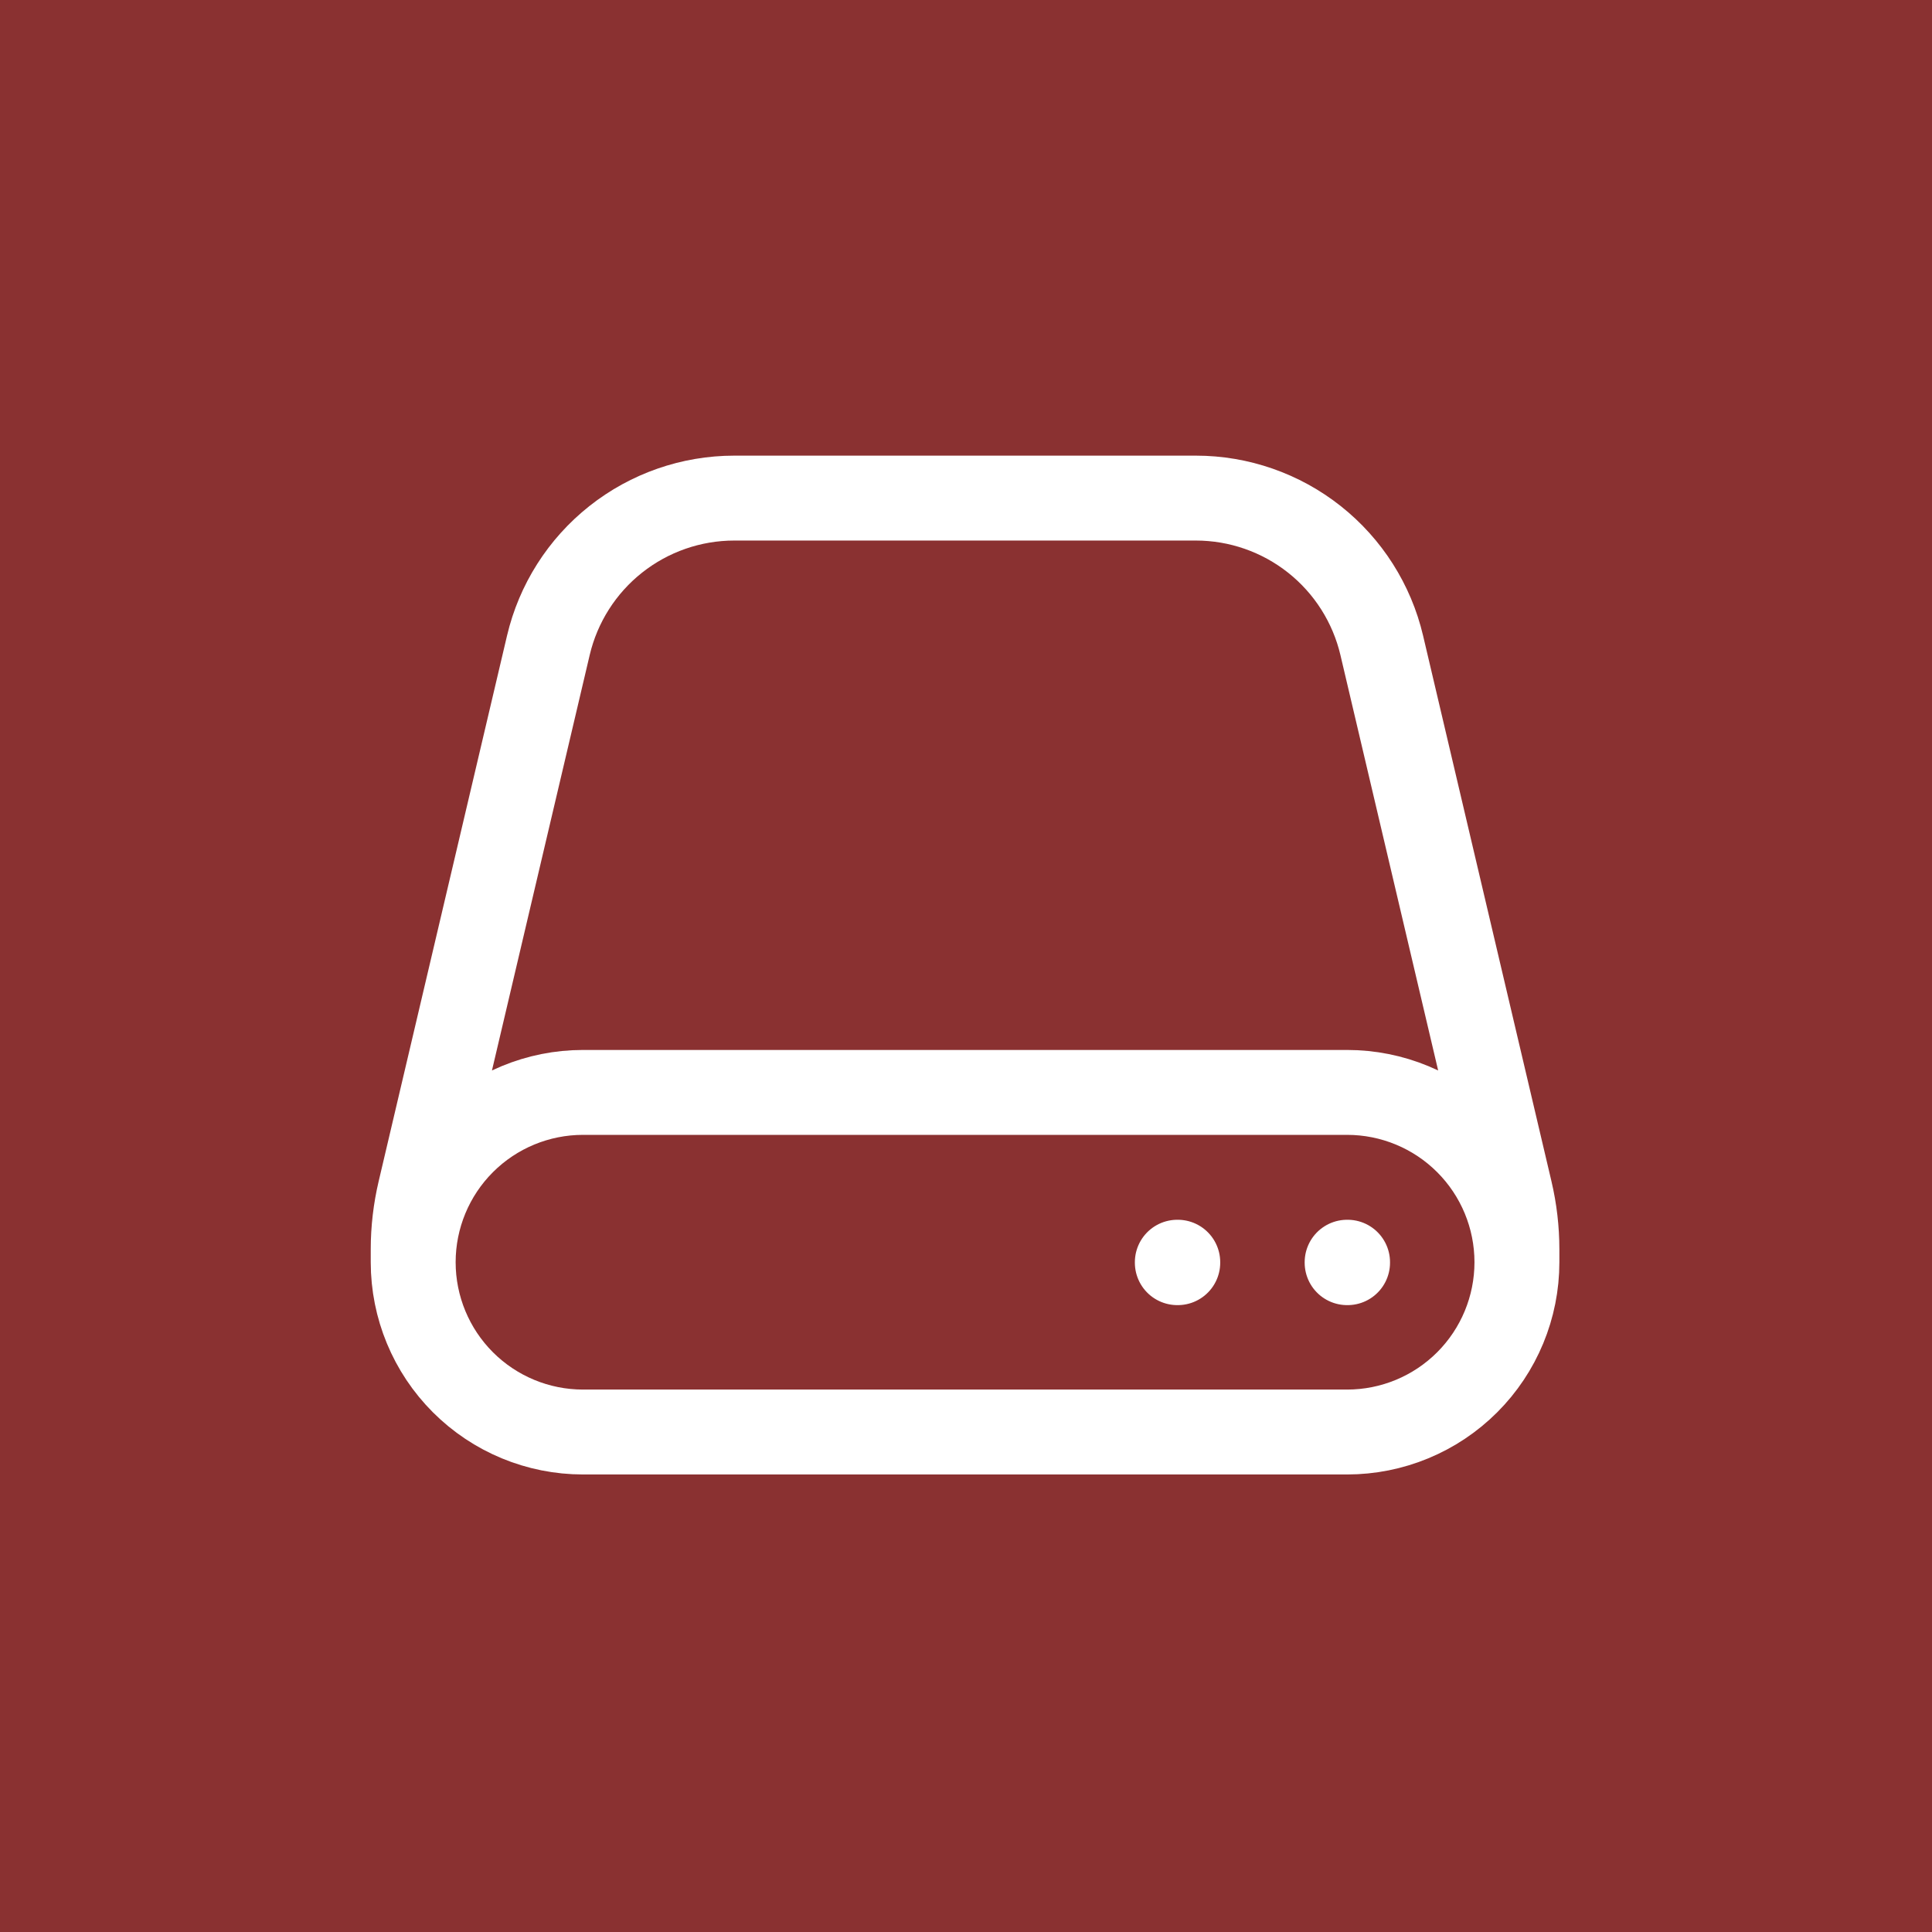
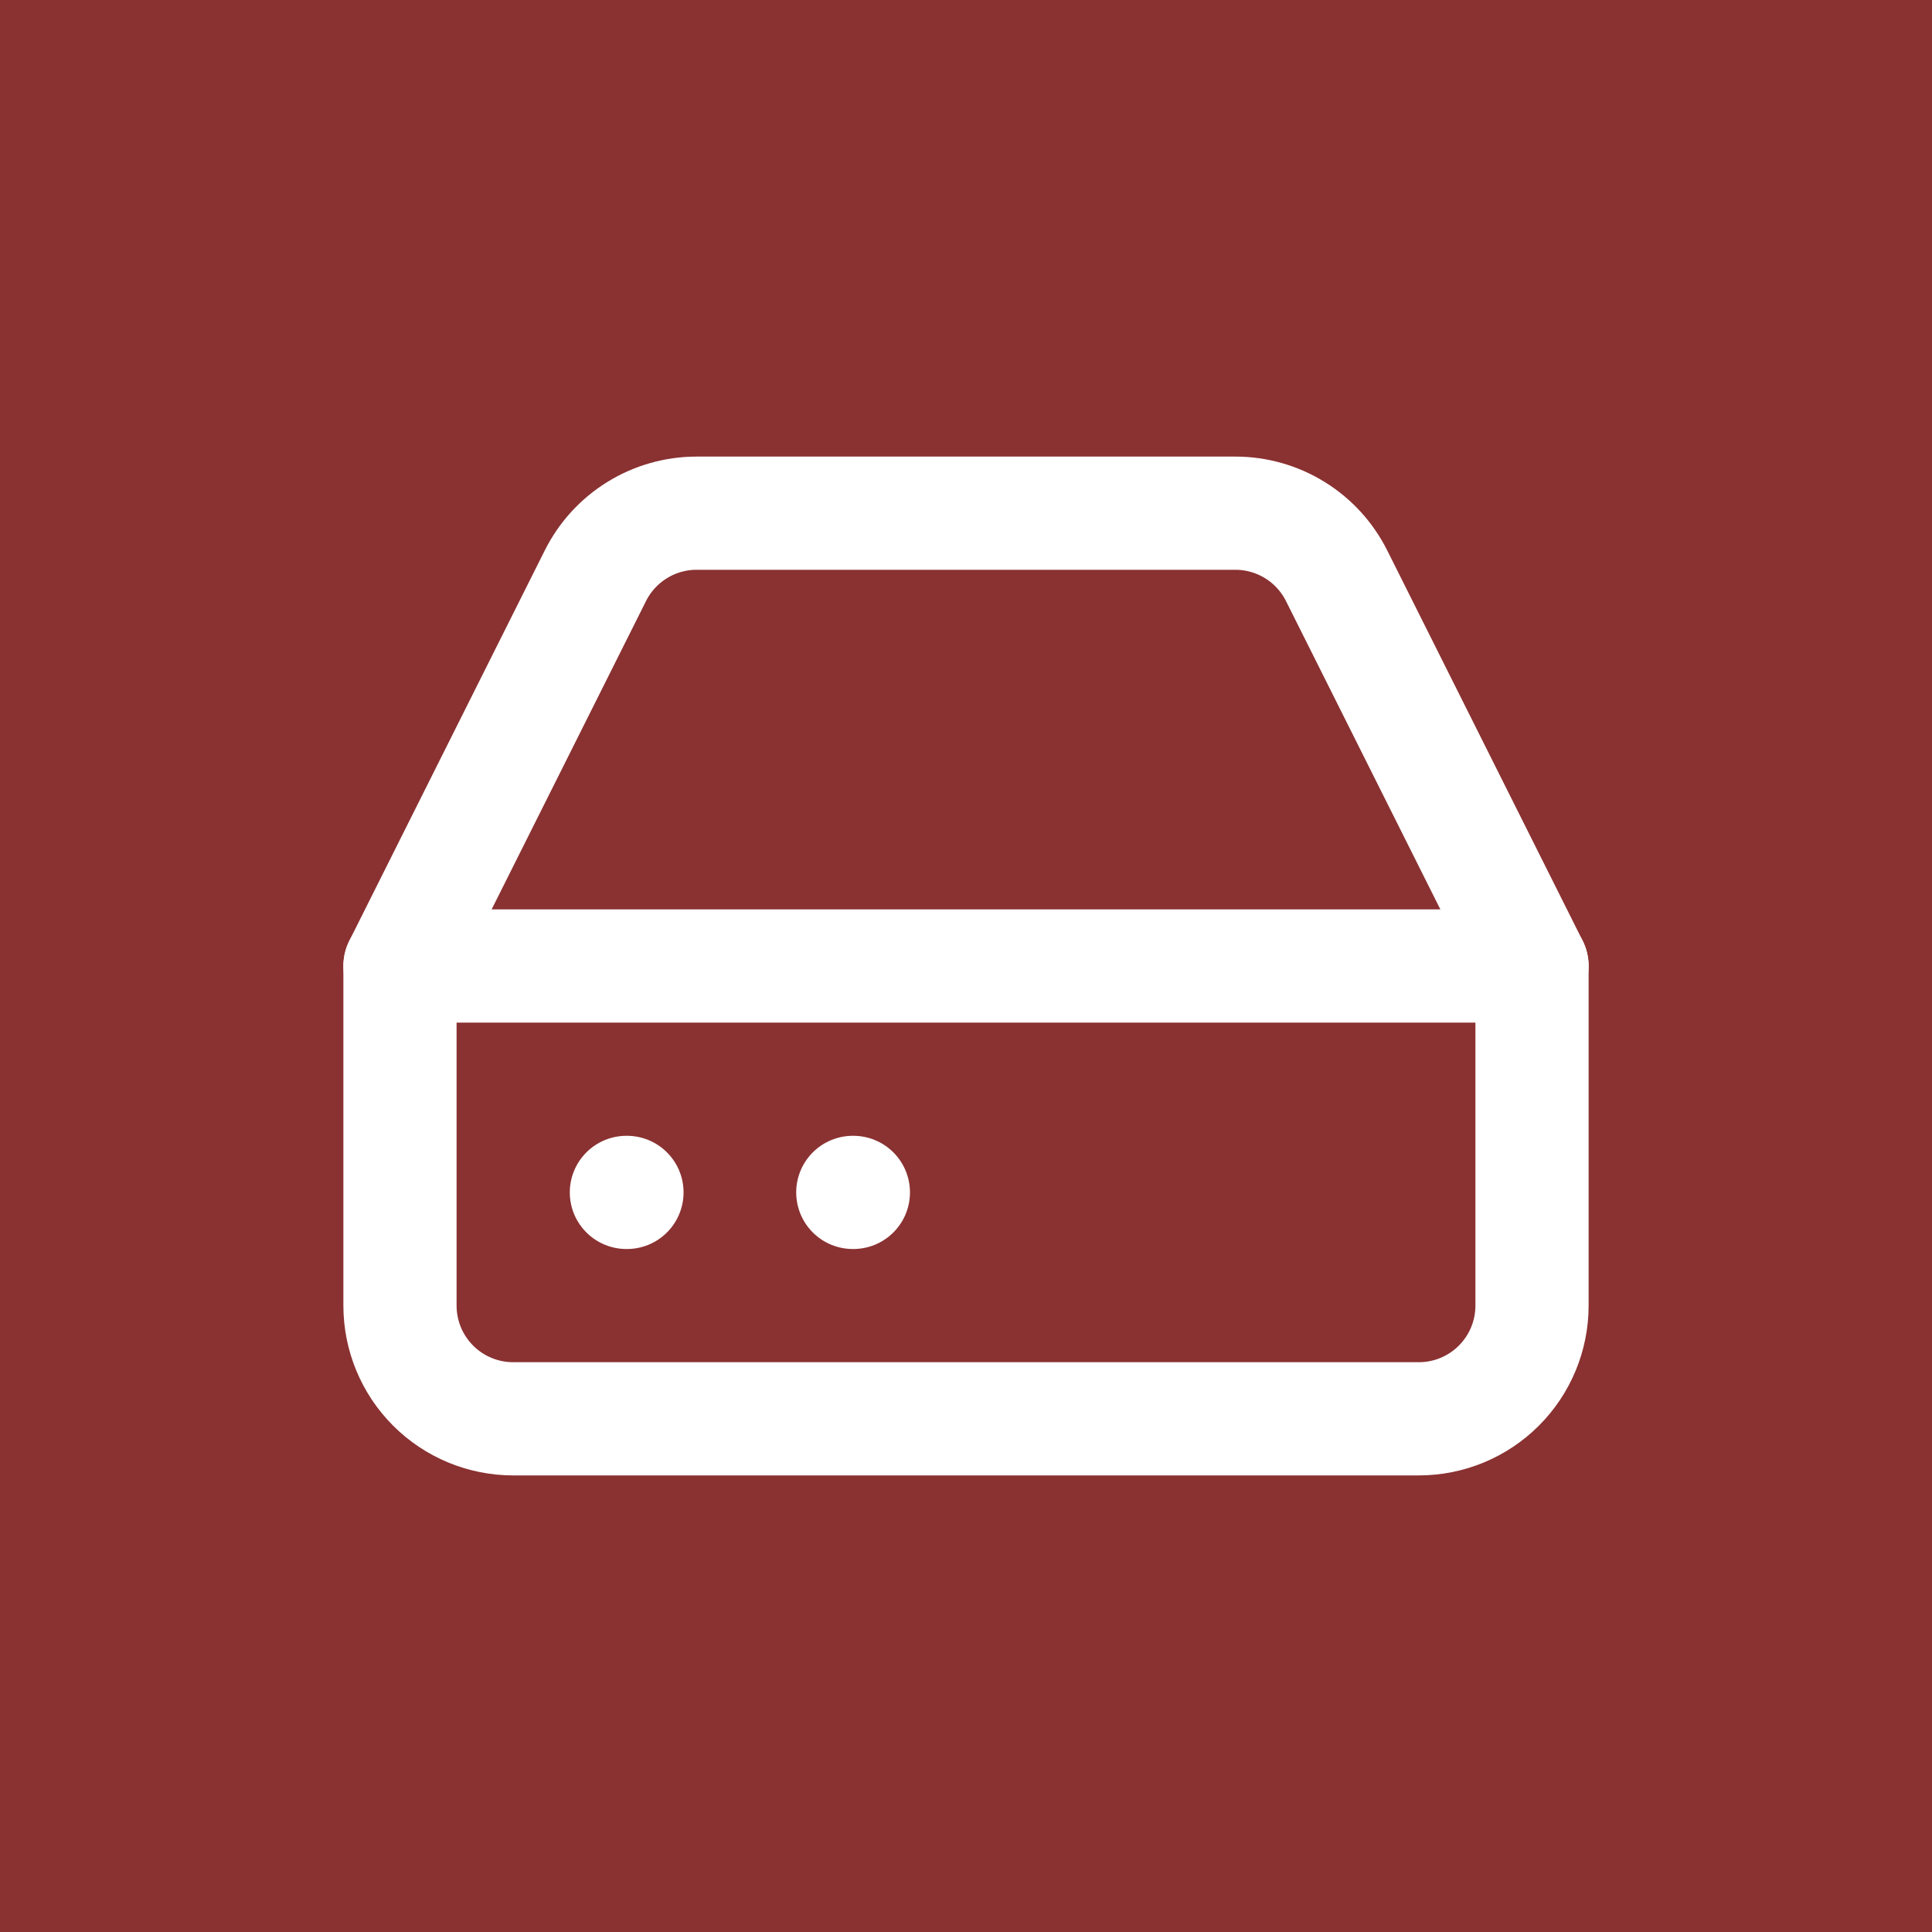
<svg xmlns="http://www.w3.org/2000/svg" width="1024" height="1024" viewBox="0 0 1024 1024" fill="none">
  <rect width="1024" height="1024" fill="#8A3131" />
-   <path d="M804 669V662.16C803.995 651.756 802.787 641.387 800.4 631.26L732.36 342.06C727.133 319.847 714.556 300.05 696.668 285.882C678.78 271.713 656.63 264.002 633.81 264H389.19C366.37 264.002 344.22 271.713 326.332 285.882C308.444 300.05 295.867 319.847 290.64 342.06L222.6 631.26C220.213 641.387 219.005 651.756 219 662.16V669M804 669C804 692.869 794.518 715.761 777.64 732.64C760.761 749.518 737.869 759 714 759H309C285.131 759 262.239 749.518 245.36 732.64C228.482 715.761 219 692.869 219 669M804 669C804 645.131 794.518 622.239 777.64 605.36C760.761 588.482 737.869 579 714 579H309C285.131 579 262.239 588.482 245.36 605.36C228.482 622.239 219 645.131 219 669M714 669H714.24V669.24H714V669ZM624 669H624.24V669.24H624V669Z" stroke="white" stroke-width="45" stroke-linecap="round" stroke-linejoin="round" />
+   <path d="M812 512H212" stroke="white" stroke-width="60" stroke-linecap="round" stroke-linejoin="round" />
+   <path d="M315.5 305.3L212 512V692C212 707.913 218.321 723.174 229.574 734.426C240.826 745.679 256.087 752 272 752H752C767.913 752 783.174 745.679 794.426 734.426C805.679 723.174 812 707.913 812 692V512L708.5 305.3C703.533 295.304 695.875 286.891 686.389 281.008C676.902 275.126 665.963 272.006 654.8 272H369.2C358.037 272.006 347.098 275.126 337.611 281.008C328.125 286.891 320.467 295.304 315.5 305.3Z" stroke="white" stroke-width="60" stroke-linecap="round" stroke-linejoin="round" />
+   <path d="M332 632H332.3" stroke="white" stroke-width="60" stroke-linecap="round" stroke-linejoin="round" />
+   <path d="M452 632H452.3" stroke="white" stroke-width="60" stroke-linecap="round" stroke-linejoin="round" />
</svg>
